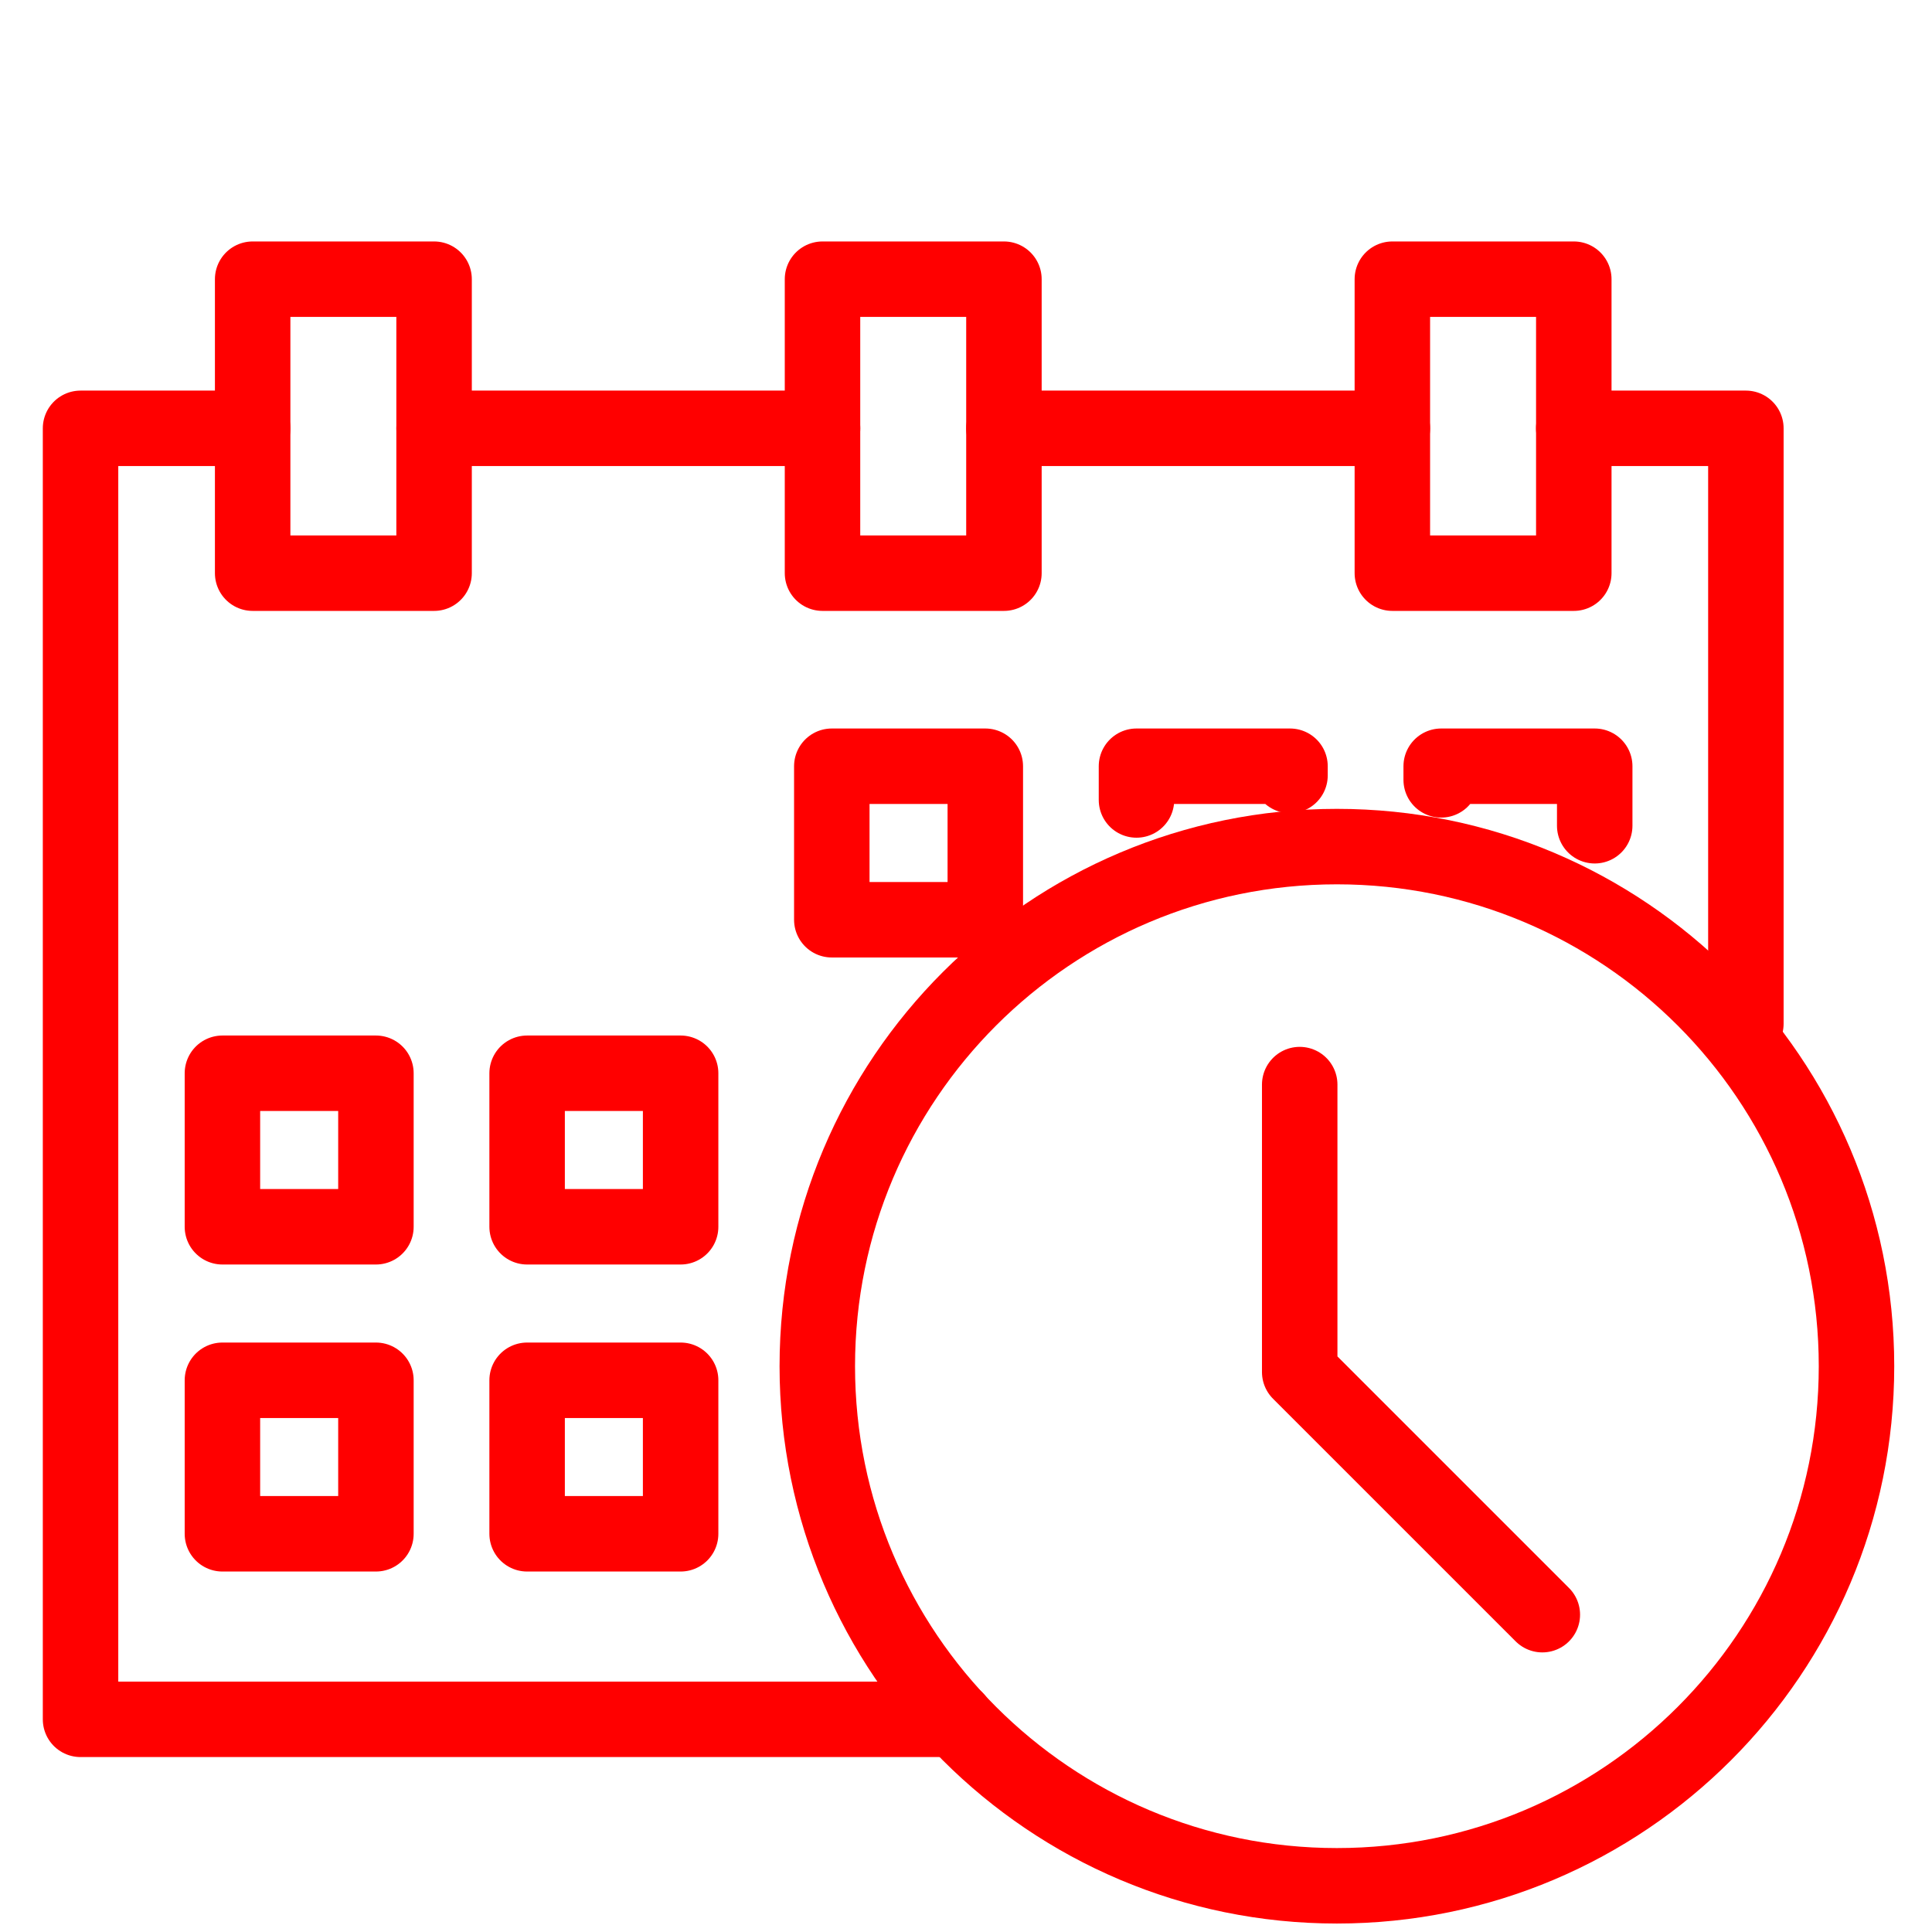
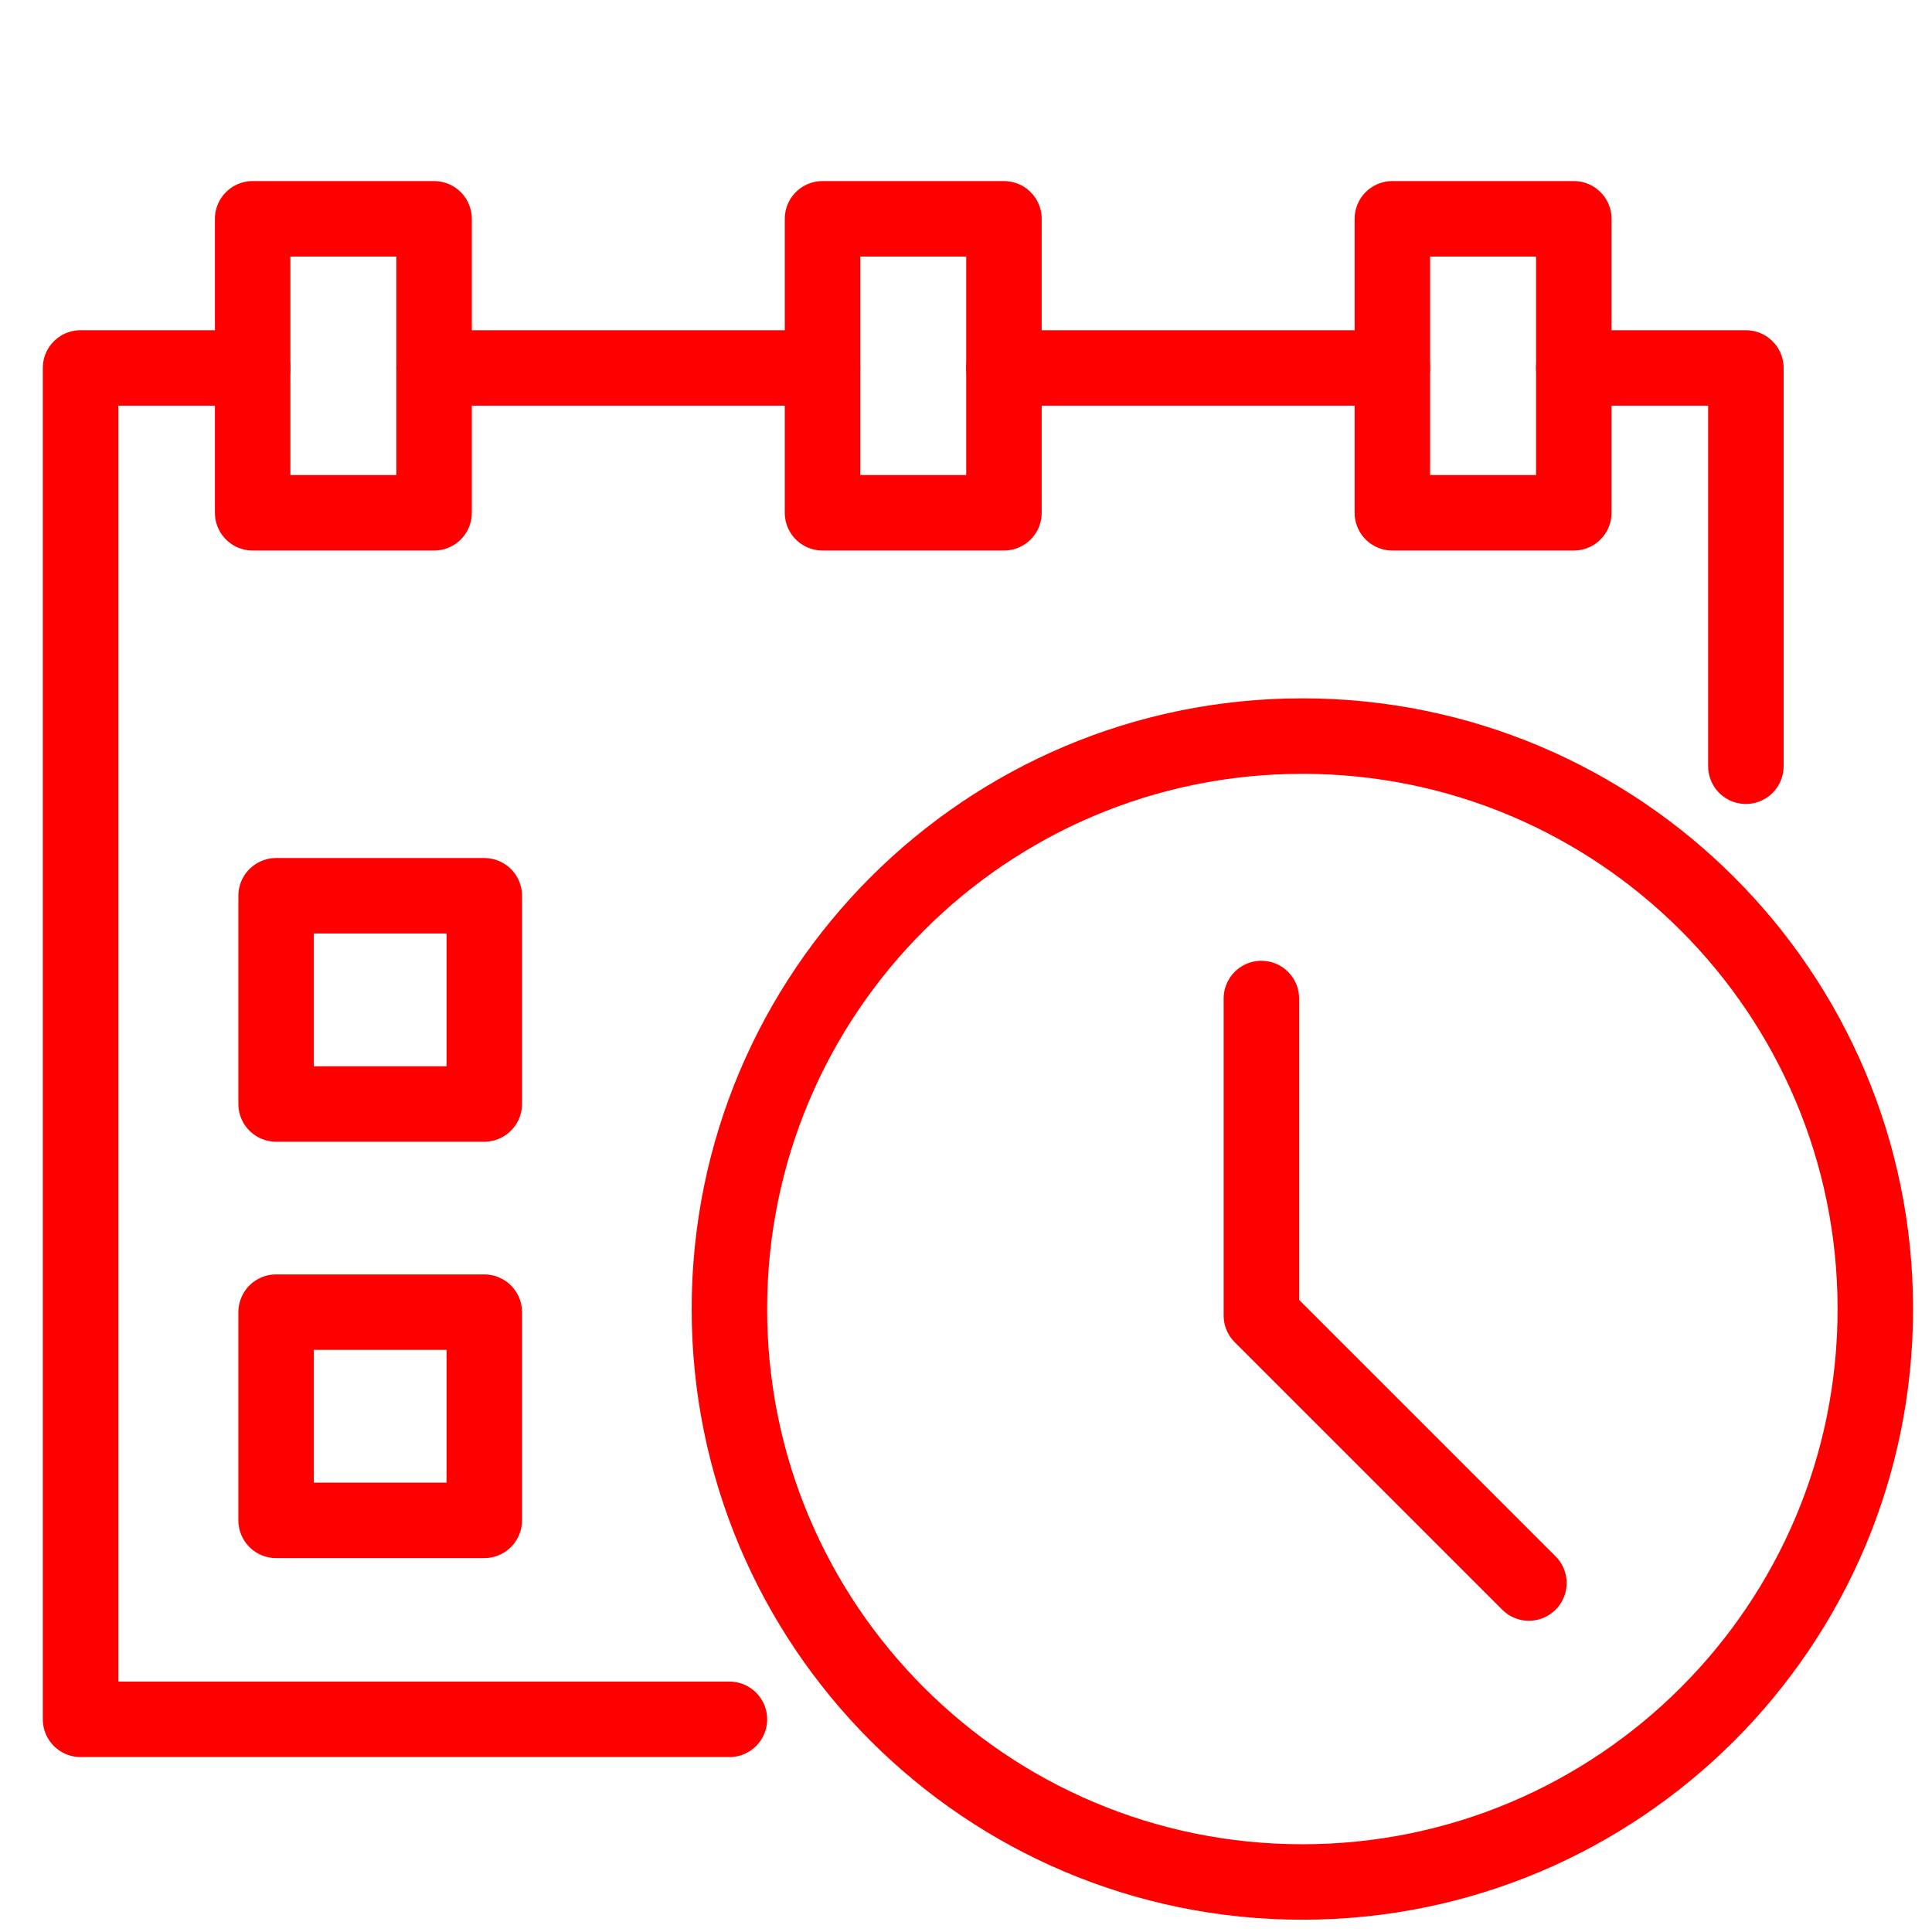
<svg xmlns="http://www.w3.org/2000/svg" version="1.1" id="Calque_1" x="0px" y="0px" width="128px" height="128px" viewBox="0 0 128 128" enable-background="new 0 0 128 128" xml:space="preserve">
  <g id="Calque_2" display="none">
</g>
-   <polyline fill="none" stroke="#FF0000" stroke-width="5" stroke-linecap="round" stroke-linejoin="round" stroke-miterlimit="10" points="  63.33,113.91 5.336,113.91 5.336,28.378 16.738,28.378 " />
-   <polyline fill="none" stroke="#FF0000" stroke-width="5" stroke-linecap="round" stroke-linejoin="round" stroke-miterlimit="10" points="  104.265,28.378 115.669,28.378 115.669,67.825 " />
-   <line fill="none" stroke="#FF0000" stroke-width="5" stroke-linecap="round" stroke-linejoin="round" stroke-miterlimit="10" x1="66.513" y1="28.378" x2="92.247" y2="28.378" />
-   <line fill="none" stroke="#FF0000" stroke-width="5" stroke-linecap="round" stroke-linejoin="round" stroke-miterlimit="10" x1="28.759" y1="28.378" x2="54.495" y2="28.378" />
-   <rect x="55.109" y="50.765" fill="none" stroke="#FF0000" stroke-width="5" stroke-linecap="round" stroke-linejoin="round" stroke-miterlimit="10" width="10.17" height="10.171" />
+   <polyline fill="none" stroke="#FF0000" stroke-width="5" stroke-linecap="round" stroke-linejoin="round" stroke-miterlimit="10" points="  48.326,113.91 5.336,113.91 5.336,24.378 16.738,24.378 " />
+   <polyline fill="none" stroke="#FF0000" stroke-width="5" stroke-linecap="round" stroke-linejoin="round" stroke-miterlimit="10" points="  104.266,24.378 115.669,24.378 115.669,50.765 " />
+   <line fill="none" stroke="#FF0000" stroke-width="5" stroke-linecap="round" stroke-linejoin="round" stroke-miterlimit="10" x1="66.514" y1="24.378" x2="92.247" y2="24.378" />
+   <line fill="none" stroke="#FF0000" stroke-width="5" stroke-linecap="round" stroke-linejoin="round" stroke-miterlimit="10" x1="28.759" y1="24.378" x2="54.495" y2="24.378" />
  <path fill="none" stroke="#FF0000" stroke-width="5" stroke-linecap="round" stroke-linejoin="round" stroke-miterlimit="10" d="  M85.466,60.936" />
-   <polyline fill="none" stroke="#FF0000" stroke-width="5" stroke-linecap="round" stroke-linejoin="round" stroke-miterlimit="10" points="  75.295,53 75.295,50.765 85.466,50.765 85.466,51.375 " />
  <path fill="none" stroke="#FF0000" stroke-width="5" stroke-linecap="round" stroke-linejoin="round" stroke-miterlimit="10" d="  M75.295,60.936" />
-   <polyline fill="none" stroke="#FF0000" stroke-width="5" stroke-linecap="round" stroke-linejoin="round" stroke-miterlimit="10" points="  95.483,51.667 95.483,50.765 105.654,50.765 105.654,54.708 " />
-   <rect x="14.736" y="71.106" fill="none" stroke="#FF0000" stroke-width="5" stroke-linecap="round" stroke-linejoin="round" stroke-miterlimit="10" width="10.17" height="10.171" />
-   <rect x="34.923" y="71.106" fill="none" stroke="#FF0000" stroke-width="5" stroke-linecap="round" stroke-linejoin="round" stroke-miterlimit="10" width="10.17" height="10.171" />
-   <rect x="14.736" y="91.447" fill="none" stroke="#FF0000" stroke-width="5" stroke-linecap="round" stroke-linejoin="round" stroke-miterlimit="10" width="10.17" height="10.171" />
-   <rect x="34.923" y="91.447" fill="none" stroke="#FF0000" stroke-width="5" stroke-linecap="round" stroke-linejoin="round" stroke-miterlimit="10" width="10.17" height="10.171" />
-   <rect x="16.739" y="18.497" fill="none" stroke="#FF0000" stroke-width="5" stroke-linecap="round" stroke-linejoin="round" stroke-miterlimit="10" width="12.02" height="19.477" />
-   <rect x="54.493" y="18.497" fill="none" stroke="#FF0000" stroke-width="5" stroke-linecap="round" stroke-linejoin="round" stroke-miterlimit="10" width="12.02" height="19.477" />
-   <rect x="92.247" y="18.497" fill="none" stroke="#FF0000" stroke-width="5" stroke-linecap="round" stroke-linejoin="round" stroke-miterlimit="10" width="12.021" height="19.477" />
-   <circle fill="none" stroke="#FF0000" stroke-width="5" stroke-linecap="round" stroke-linejoin="round" stroke-miterlimit="10" cx="88.573" cy="90.514" r="34.425" />
-   <polyline fill="none" stroke="#FF0000" stroke-width="5" stroke-linecap="round" stroke-linejoin="round" stroke-miterlimit="10" points="  86.109,71.857 86.109,90.903 102.183,106.976 " />
+   <rect x="18.293" y="59.347" fill="none" stroke="#FF0000" stroke-width="5" stroke-linecap="round" stroke-linejoin="round" stroke-miterlimit="10" width="13.792" height="13.795" />
+   <rect x="18.293" y="86.934" fill="none" stroke="#FF0000" stroke-width="5" stroke-linecap="round" stroke-linejoin="round" stroke-miterlimit="10" width="13.792" height="13.794" />
+   <rect x="16.739" y="14.497" fill="none" stroke="#FF0000" stroke-width="5" stroke-linecap="round" stroke-linejoin="round" stroke-miterlimit="10" width="12.02" height="19.477" />
+   <rect x="54.493" y="14.497" fill="none" stroke="#FF0000" stroke-width="5" stroke-linecap="round" stroke-linejoin="round" stroke-miterlimit="10" width="12.021" height="19.477" />
+   <rect x="92.247" y="14.497" fill="none" stroke="#FF0000" stroke-width="5" stroke-linecap="round" stroke-linejoin="round" stroke-miterlimit="10" width="12.021" height="19.477" />
+   <circle fill="none" stroke="#FF0000" stroke-width="5" stroke-linecap="round" stroke-linejoin="round" stroke-miterlimit="10" cx="86.285" cy="86.727" r="37.96" />
+   <polyline fill="none" stroke="#FF0000" stroke-width="5" stroke-linecap="round" stroke-linejoin="round" stroke-miterlimit="10" points="  83.569,66.155 83.569,87.155 101.294,104.879 " />
</svg>
